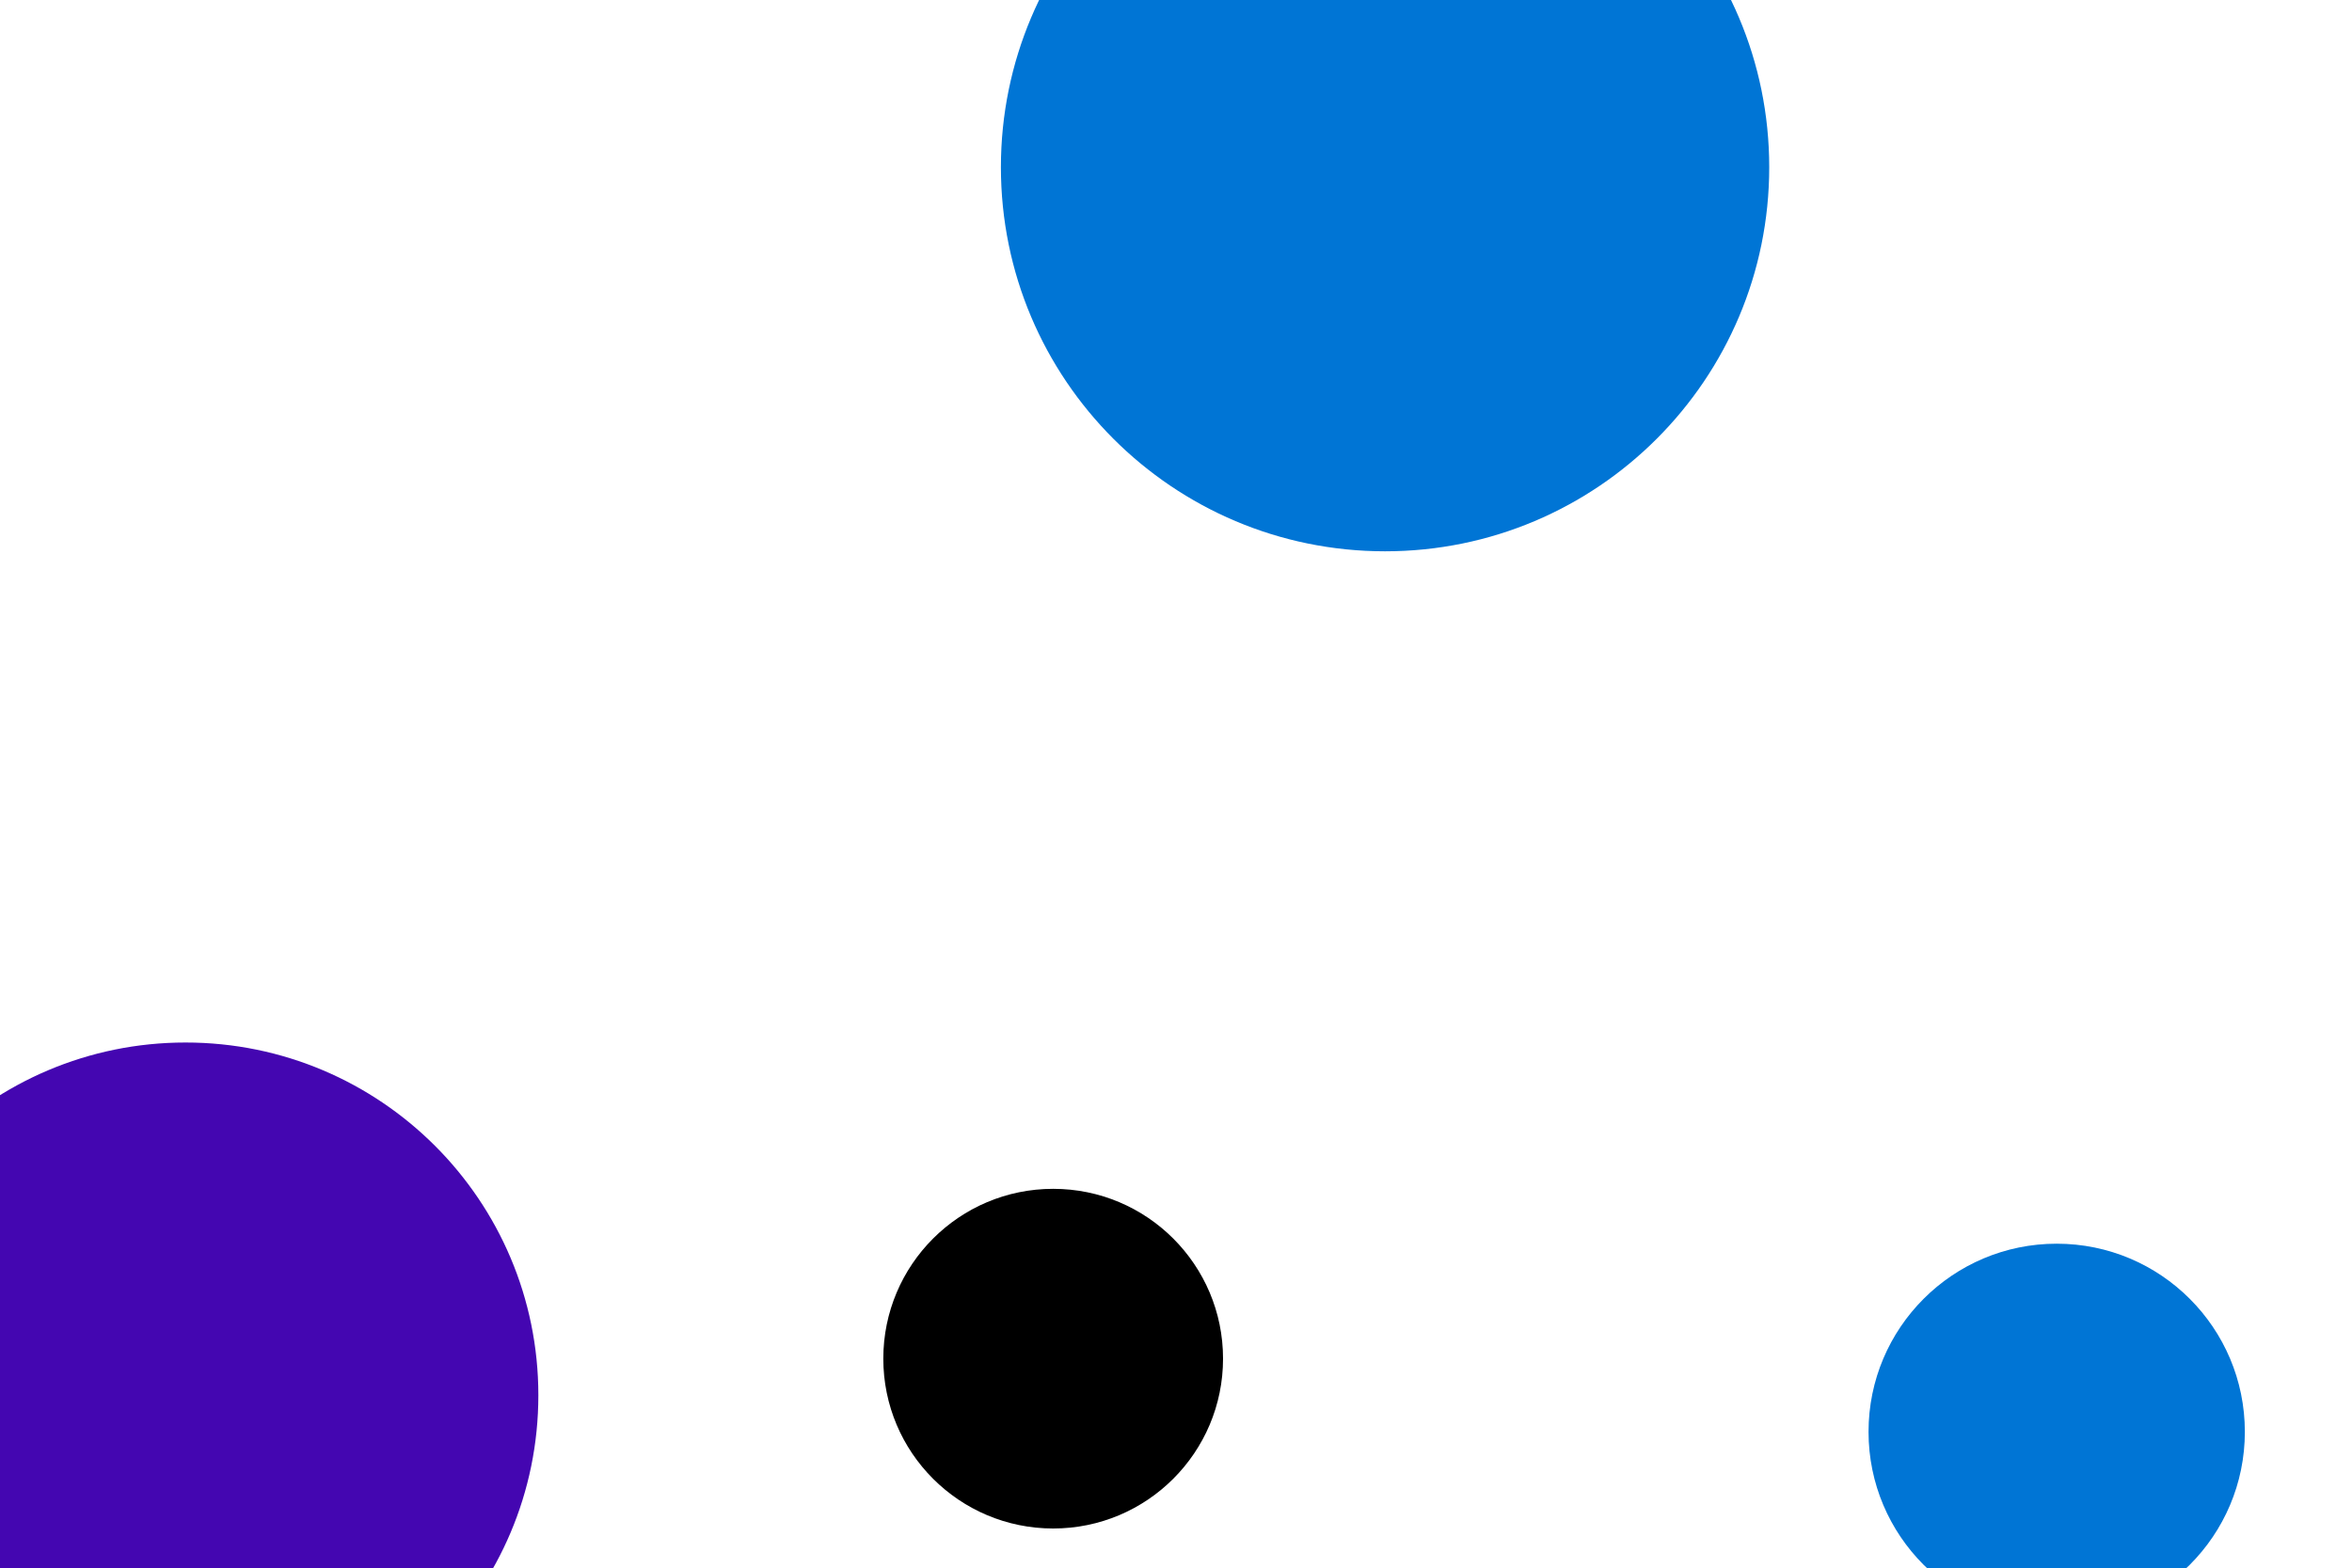
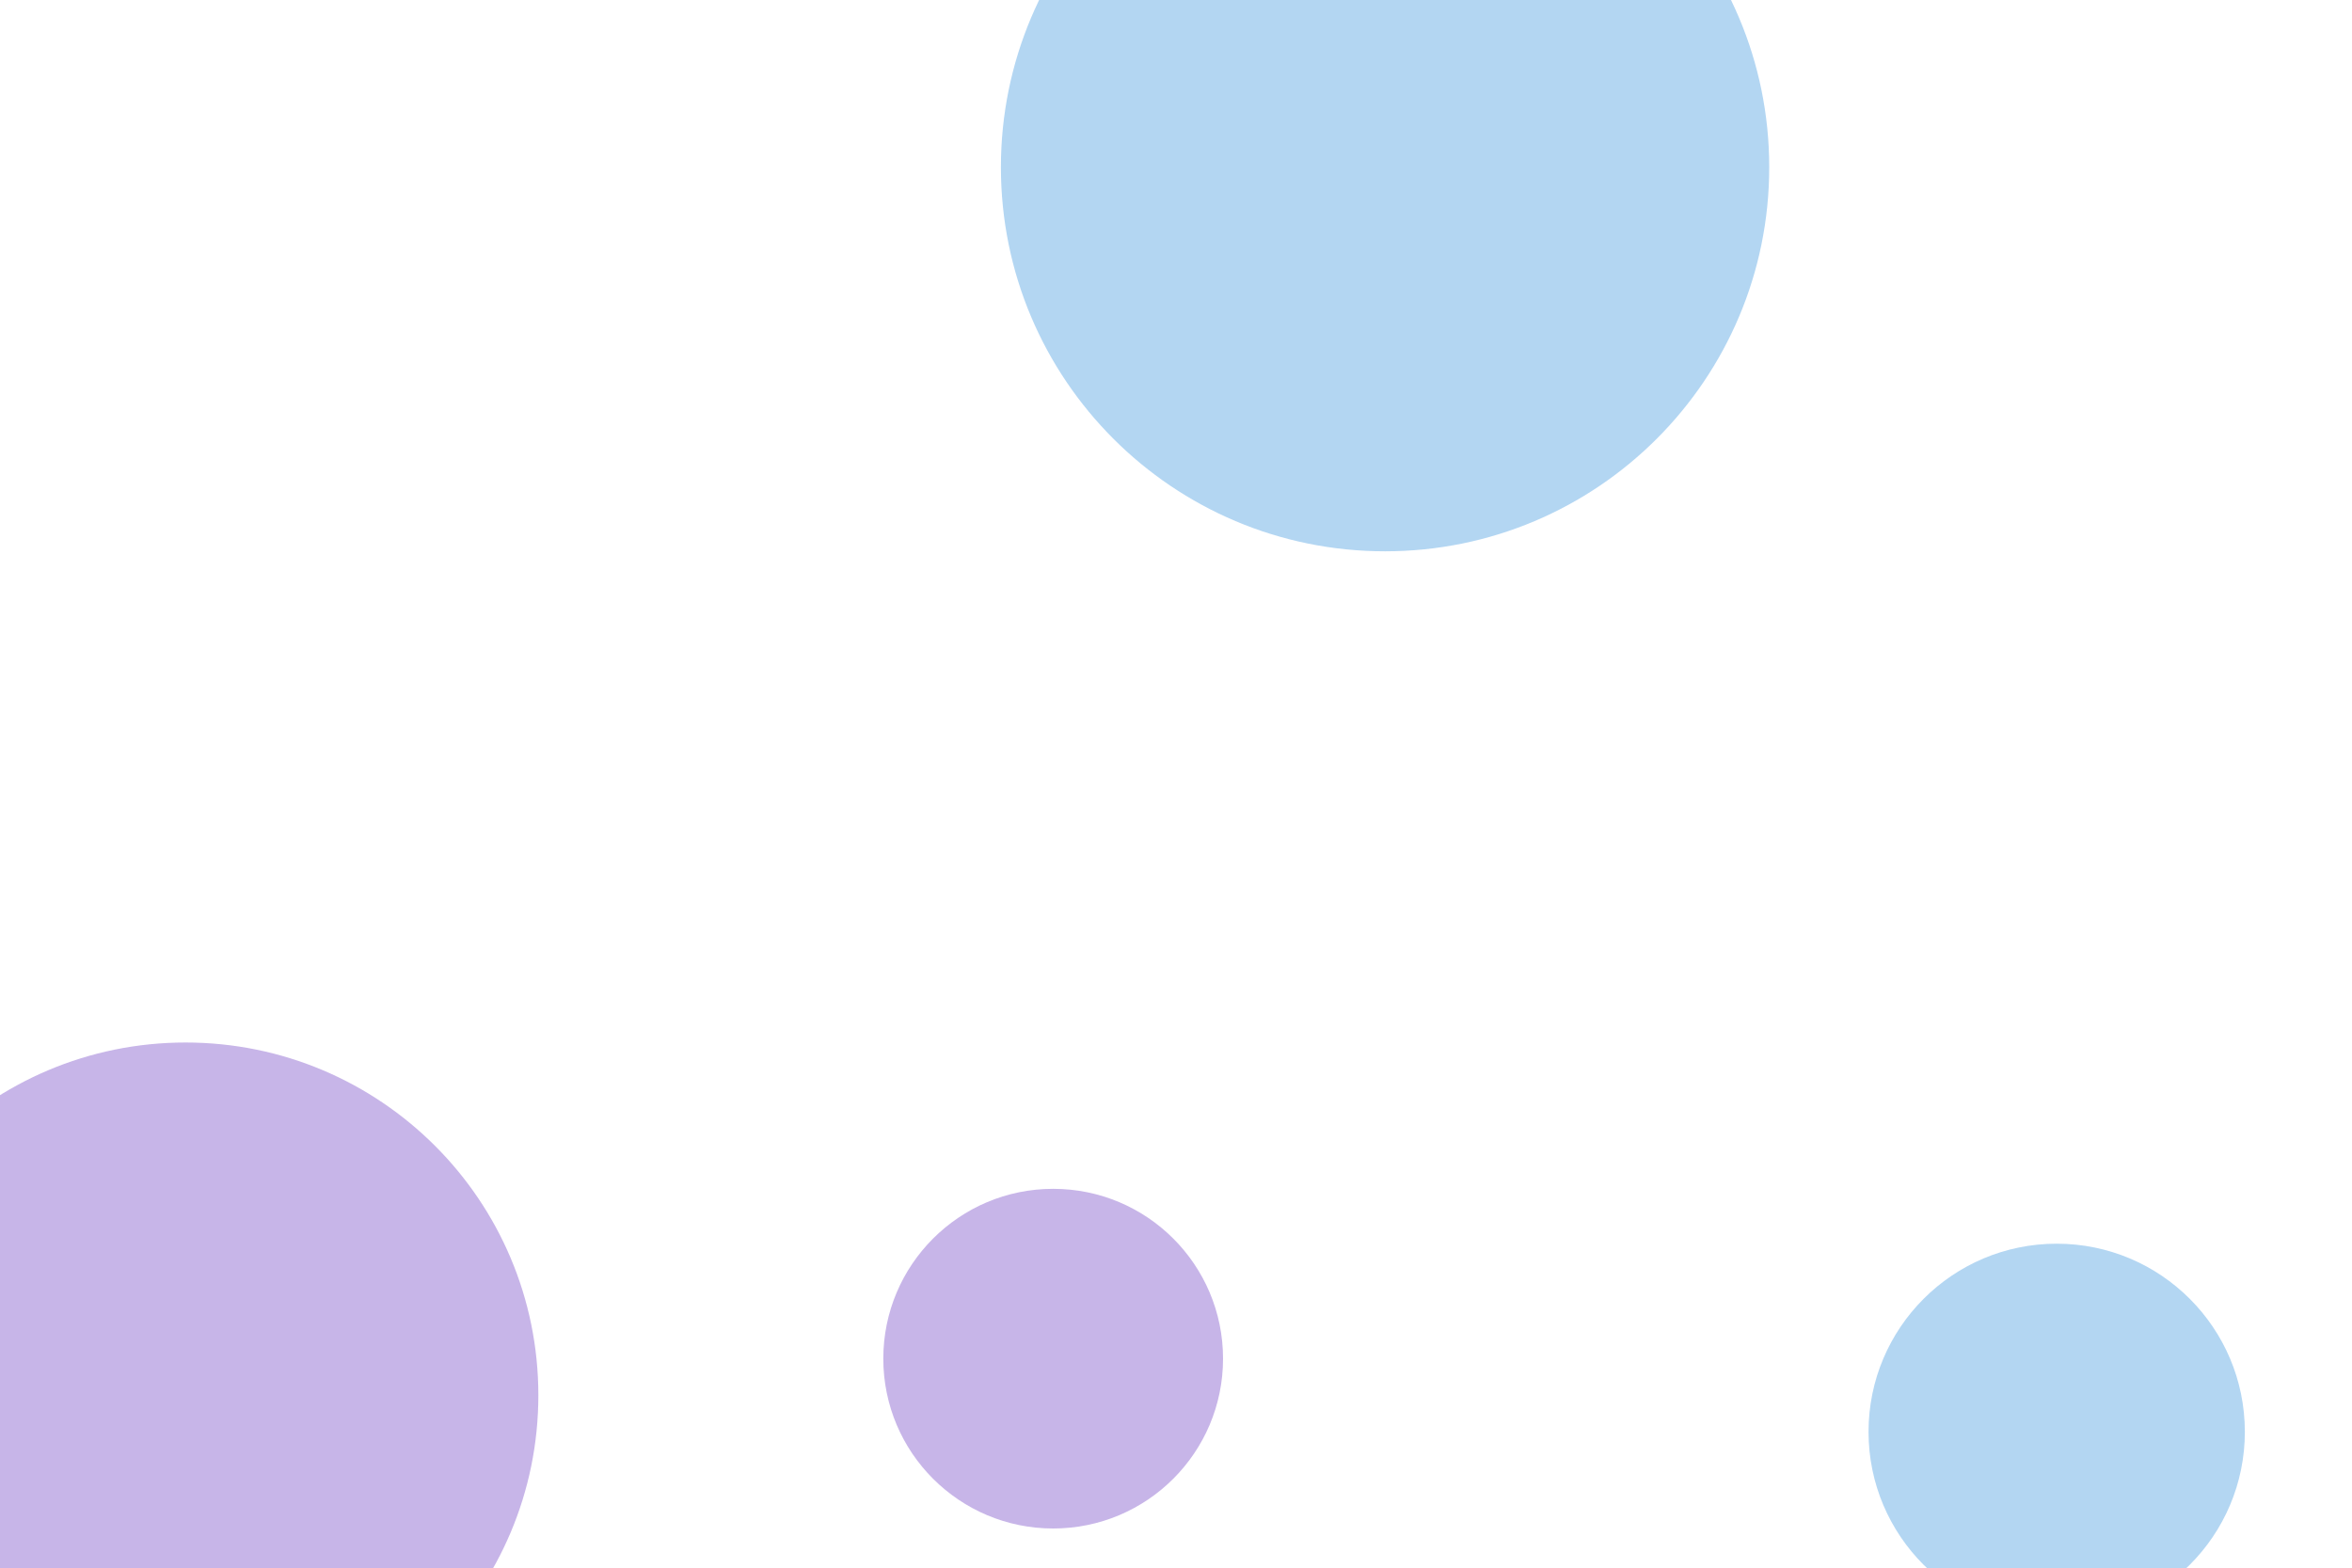
- <svg xmlns="http://www.w3.org/2000/svg" id="visual" viewBox="0 0 900 600" style="width:100%; height:100%" version="1.1">
+ <svg xmlns="http://www.w3.org/2000/svg" id="visual" viewBox="0 0 900 600" style="width:100%; height:100%; opacity:0.3" version="1.1">
  <g fill="#0075d5">
    <circle r="147" cx="530" cy="64" />
  </g>
-   <g fill="##4506b154">
+   <g fill="#4406b1">
    <circle r="65" cx="403" cy="520" />
  </g>
  <g fill="#0075d5">
    <circle r="72" cx="787" cy="548" />
  </g>
  <g fill="#4406b1">
    <circle r="135" cx="71" cy="534" />
  </g>
</svg>
